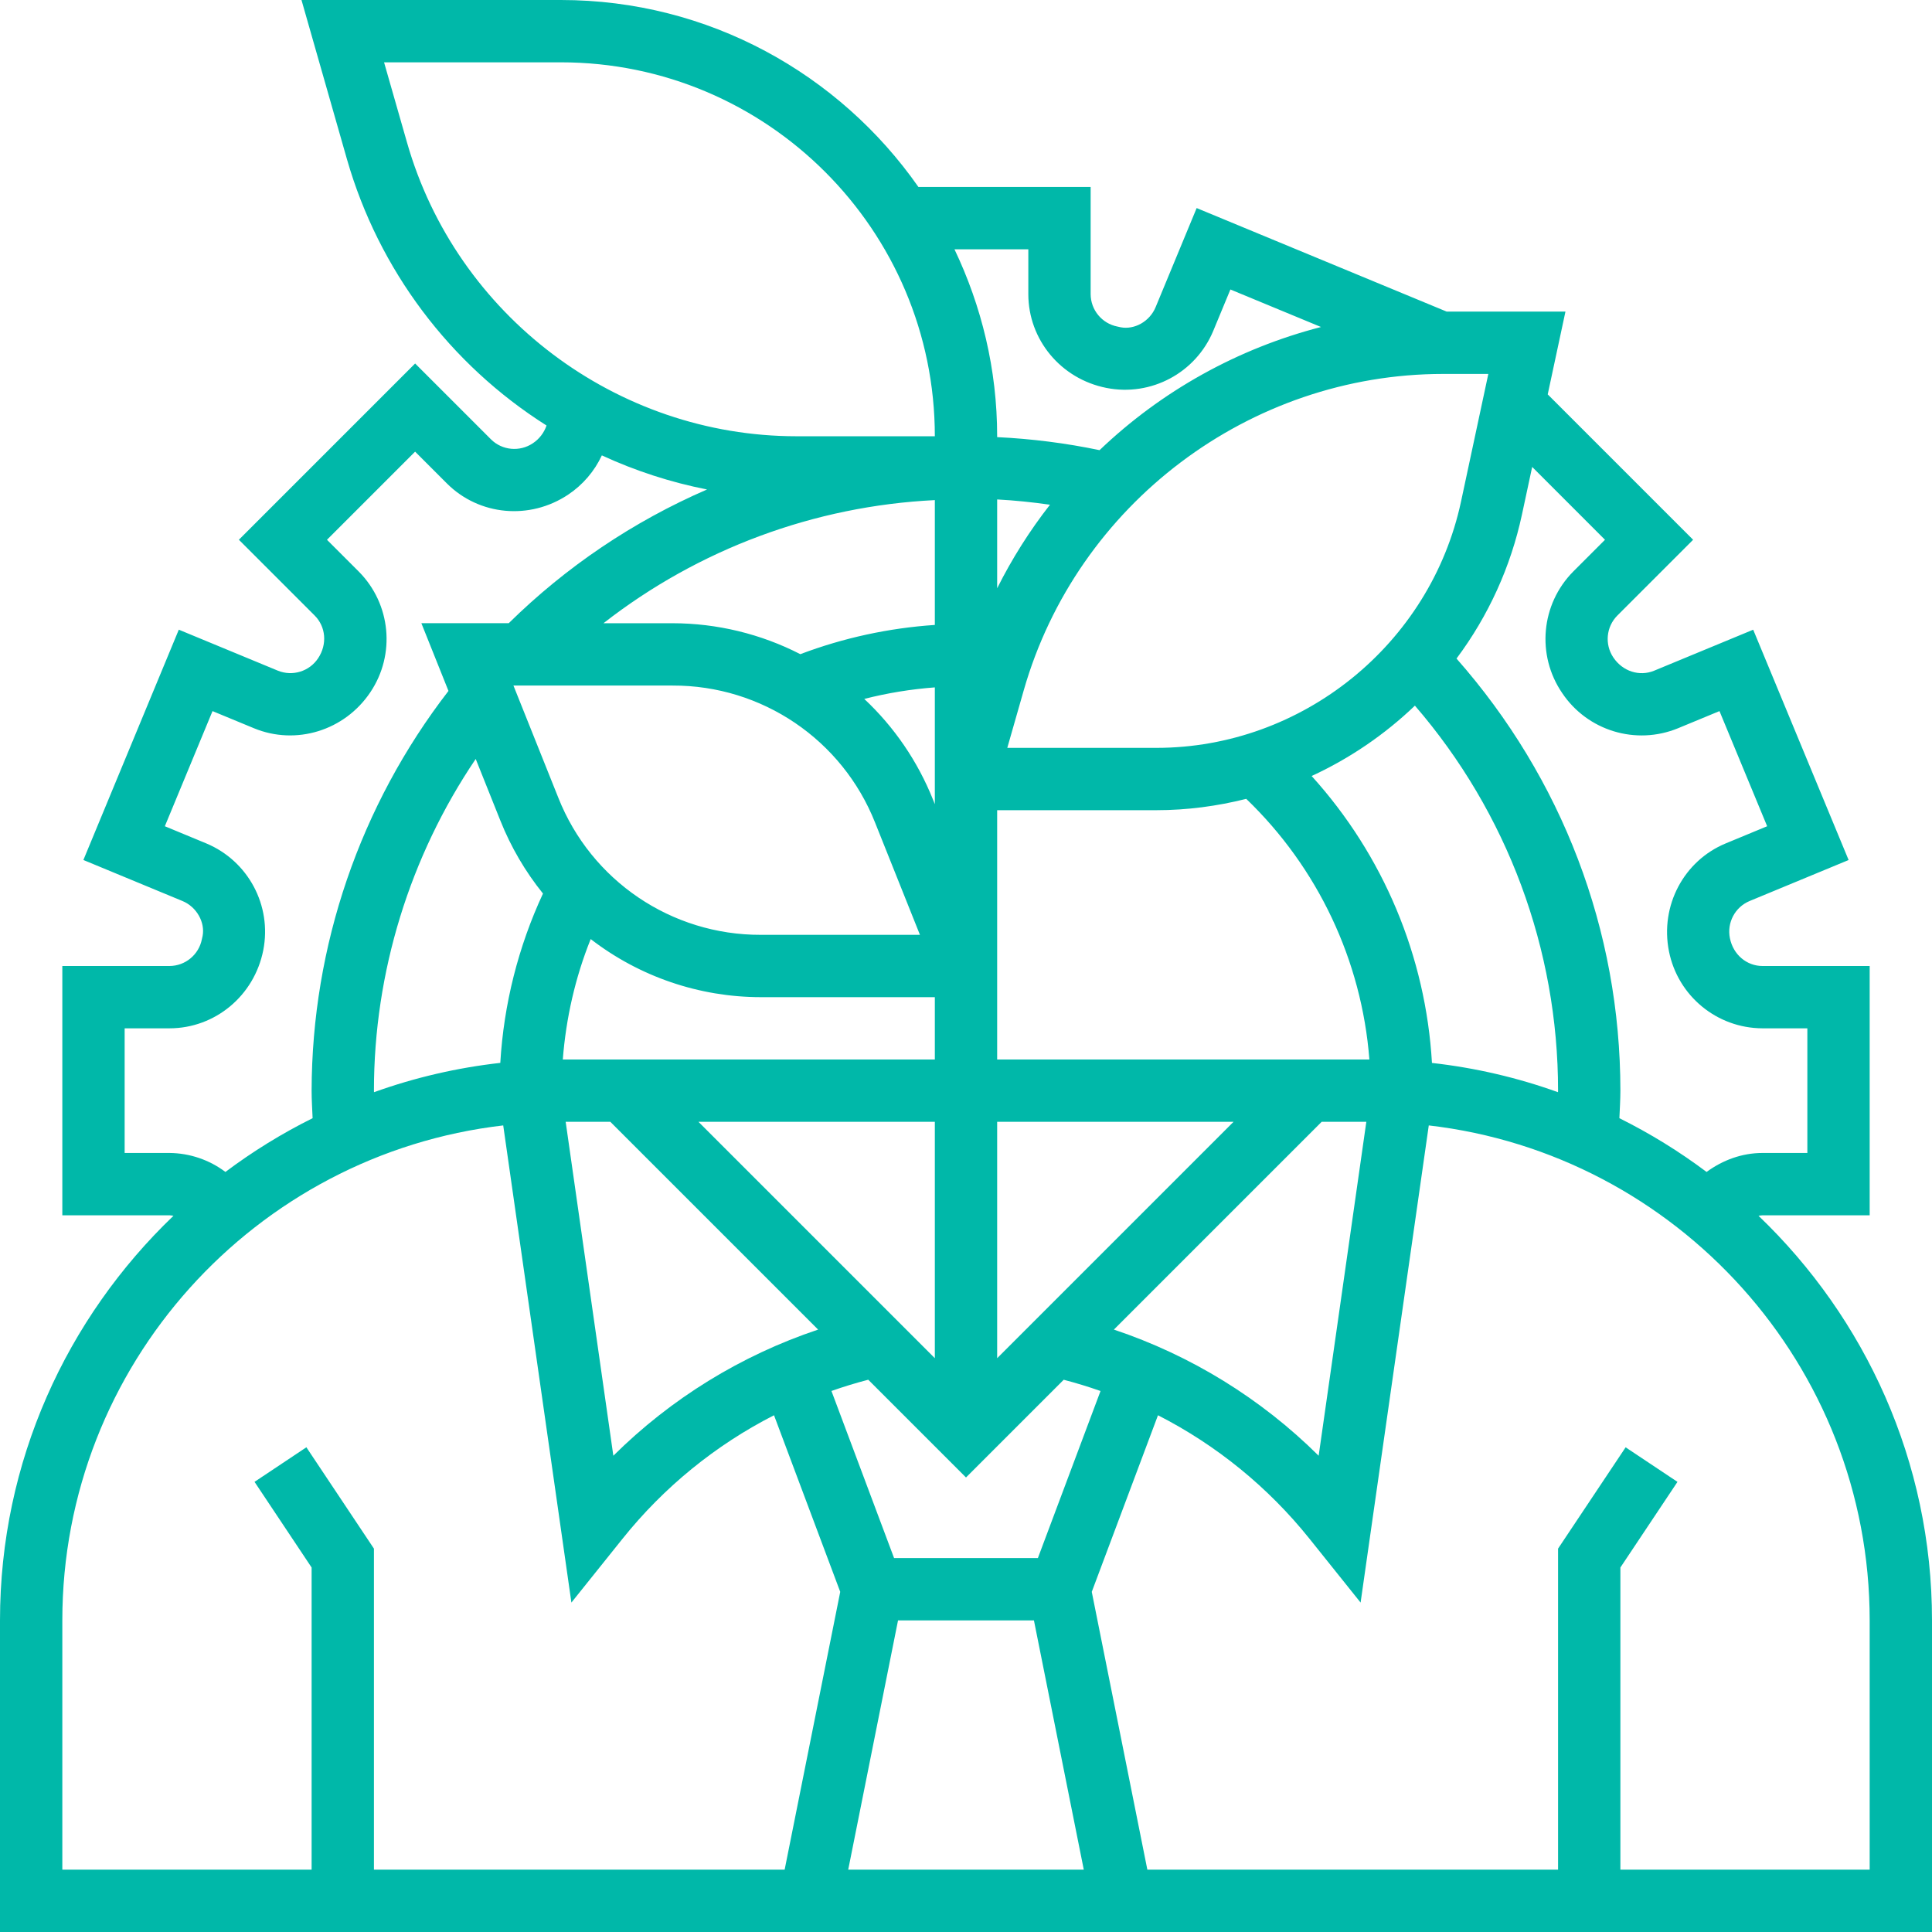
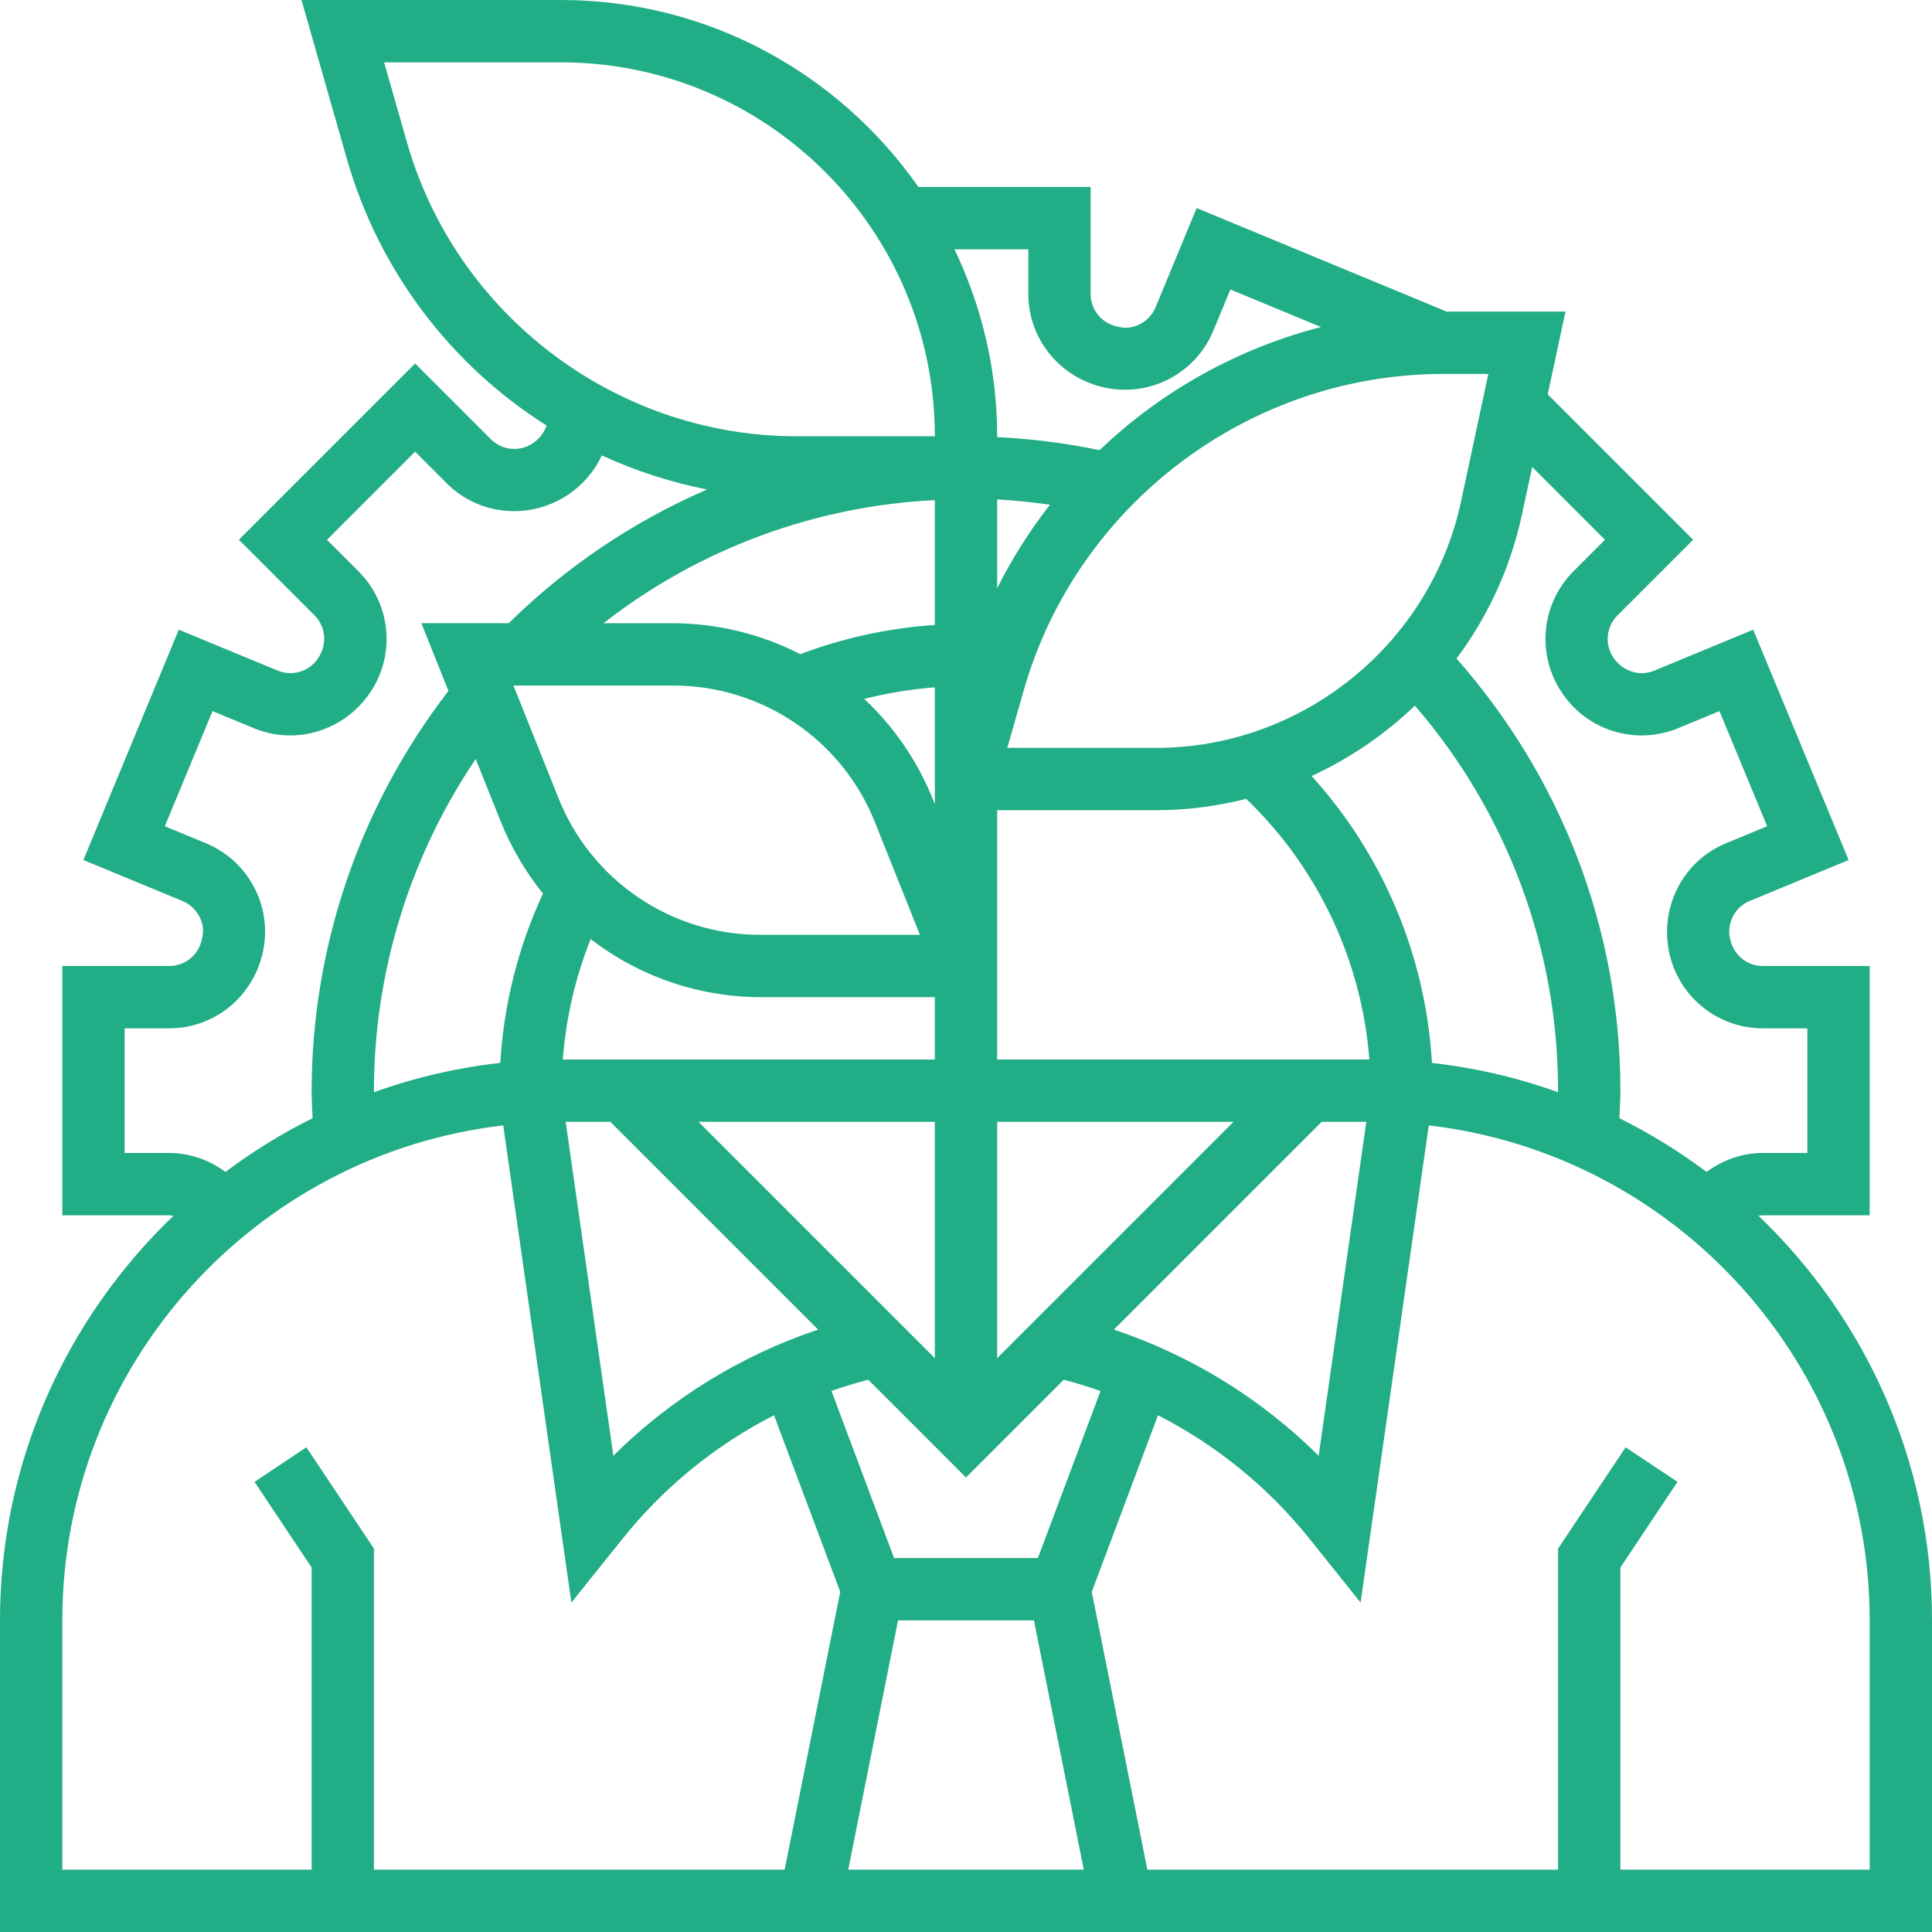
<svg xmlns="http://www.w3.org/2000/svg" viewBox="0 0 62 62">
  <defs>
    <pattern x="0" y="0" width="25" height="25" patternUnits="userSpaceOnUse" viewBox="0 0 100 100" id="pattern-0">
      <rect x="0" y="0" width="50" height="100" style="fill: black;" />
    </pattern>
    <pattern id="pattern-0-0" href="#pattern-0" patternTransform="matrix(1, 0, 0, 1, 18.5, 18.5)" />
    <linearGradient gradientUnits="userSpaceOnUse" x1="31" y1="0" x2="31" y2="62" id="gradient-0" spreadMethod="pad" gradientTransform="matrix(0.999985, 0.005382, -0.003574, 0.664051, 0.222034, 20.66198)">
      <stop offset="0" style="stop-color: rgb(252, 187, 59);" />
-       <stop offset="1" style="stop-color: rgb(0, 184, 169);" />
+       <stop offset="1" style="stop-color: #21AD85;" />
    </linearGradient>
  </defs>
-   <path d="M 56.433 39.016 C 56.476 39.011 56.517 39 56.561 39 L 60 39 L 60 31 L 56.561 31 C 56.056 31 55.619 30.638 55.514 30.104 C 55.415 29.608 55.679 29.11 56.146 28.915 L 59.324 27.599 L 56.262 20.208 L 53.082 21.524 C 52.615 21.716 52.075 21.549 51.773 21.098 C 51.491 20.677 51.544 20.116 51.9 19.756 L 54.334 17.322 L 49.668 12.656 L 50.237 10 L 46.426 10 L 38.402 6.677 L 37.086 9.855 C 36.895 10.319 36.405 10.586 35.965 10.503 L 35.861 10.48 C 35.362 10.383 35.002 9.947 35 9.439 L 35 6 L 29.473 6 C 26.94 2.378 22.745 0 18 0 L 9.675 0 L 11.137 5.12 C 12.154 8.653 14.432 11.69 17.539 13.655 C 17.459 13.889 17.304 14.09 17.098 14.226 C 16.678 14.508 16.113 14.455 15.756 14.099 L 13.322 11.665 L 7.666 17.321 L 10.1 19.755 C 10.456 20.111 10.509 20.676 10.207 21.127 C 9.926 21.548 9.387 21.713 8.918 21.523 L 5.738 20.207 L 2.676 27.598 L 5.854 28.914 C 6.319 29.106 6.584 29.606 6.502 30.035 L 6.479 30.139 C 6.382 30.637 5.947 30.998 5.439 31 L 2 31 L 2 39 L 5.439 39 C 5.483 39 5.524 39.011 5.567 39.016 C 2.144 42.294 0 46.898 0 52 L 0 62 L 62 62 L 62 52 C 62 46.898 59.856 42.294 56.433 39.016 Z M 51.506 17.322 L 50.486 18.342 C 49.45 19.388 49.301 21.023 50.131 22.239 C 50.943 23.452 52.497 23.925 53.848 23.371 L 55.18 22.82 L 56.71 26.515 L 55.38 27.066 C 54.037 27.622 53.269 29.063 53.558 30.525 C 53.842 31.96 55.098 32.996 56.561 33 L 58 33 L 58 37 L 56.561 37 C 55.901 37 55.283 37.23 54.766 37.609 C 53.888 36.95 52.951 36.373 51.968 35.884 C 51.98 35.59 52 35.297 52 35 C 52 29.853 50.126 24.972 46.741 21.134 C 47.766 19.763 48.482 18.187 48.841 16.514 L 49.169 14.984 L 51.506 17.322 Z M 28.819 52 L 33.18 52 L 34.78 60 L 27.22 60 L 28.819 52 Z M 33.307 50 L 28.692 50 L 26.682 44.638 C 27.07 44.501 27.464 44.381 27.863 44.277 L 31 47.414 L 34.136 44.278 C 34.535 44.382 34.929 44.502 35.317 44.639 L 33.307 50 Z M 12.002 35.05 L 12 35 C 12 31.2 13.152 27.483 15.266 24.356 L 16.06 26.341 C 16.396 27.183 16.856 27.969 17.425 28.675 C 16.631 30.384 16.166 32.228 16.055 34.109 C 14.672 34.264 13.312 34.579 12.002 35.05 L 12.002 35.05 Z M 39.993 25.636 C 42.291 27.845 43.698 30.822 43.945 34 L 32 34 L 32 26 L 37.107 26 C 38.097 26 39.063 25.87 39.993 25.636 L 39.993 25.636 Z M 32 43.586 L 32 36 L 39.586 36 L 32 43.586 Z M 22.414 36 L 30 36 L 30 43.586 L 22.414 36 Z M 30 25.807 L 29.94 25.658 C 29.45 24.433 28.698 23.331 27.735 22.429 C 28.478 22.24 29.236 22.116 30 22.059 L 30 25.807 Z M 28.083 26.4 L 29.522 30 L 24.416 30 C 21.551 30.009 18.972 28.264 17.917 25.6 L 16.477 22 L 21.584 22 C 24.449 21.991 27.028 23.736 28.083 26.4 L 28.083 26.4 Z M 18.956 30.136 C 20.52 31.343 22.44 31.999 24.416 32 L 30 32 L 30 34 L 18.061 34 C 18.164 32.671 18.461 31.366 18.956 30.136 L 18.956 30.136 Z M 32 18.878 L 32 16.028 C 32.569 16.058 33.134 16.117 33.695 16.197 C 33.042 17.032 32.475 17.93 32 18.878 Z M 30 16.049 L 30 20.055 C 28.527 20.154 27.07 20.468 25.683 20.993 C 24.415 20.342 23.01 20.002 21.584 20 L 19.366 20 C 22.419 17.619 26.133 16.239 30 16.049 Z M 19.586 36 L 26.254 42.668 C 23.782 43.495 21.534 44.88 19.683 46.716 L 18.153 36 L 19.586 36 Z M 35.746 42.668 L 42.414 36 L 43.847 36 L 42.317 46.716 C 40.466 44.88 38.218 43.495 35.746 42.668 L 35.746 42.668 Z M 45.953 34.111 C 45.755 30.691 44.392 27.442 42.092 24.903 C 43.314 24.339 44.434 23.576 45.406 22.645 C 48.372 26.078 50.002 30.464 50 35 L 49.998 35.05 C 48.691 34.58 47.333 34.265 45.953 34.111 Z M 46.886 16.095 C 45.904 20.676 41.792 24 37.107 24 L 32.325 24 L 32.853 22.153 C 34.562 16.176 40.097 12 46.314 12 L 47.762 12 L 46.886 16.095 Z M 33 8 L 33 9.439 C 33 10.897 34.041 12.16 35.508 12.449 C 36.94 12.732 38.372 11.967 38.934 10.62 L 39.485 9.29 L 42.393 10.494 C 39.725 11.182 37.278 12.543 35.286 14.446 C 34.203 14.22 33.105 14.081 32 14.028 L 32 14 C 32 11.851 31.499 9.822 30.63 8 L 33 8 Z M 13.061 4.571 L 12.325 2 L 18 2 C 24.617 2 30 7.383 30 14 L 25.561 14 C 19.787 14 14.646 10.123 13.061 4.571 Z M 5.439 37 L 4 37 L 4 33 L 5.439 33 C 6.897 33 8.16 31.959 8.449 30.492 C 8.73 29.061 7.966 27.629 6.62 27.066 L 5.29 26.515 L 6.82 22.82 L 8.152 23.371 C 9.493 23.925 11.057 23.452 11.886 22.213 C 12.7 20.999 12.544 19.379 11.513 18.342 L 10.493 17.322 L 13.321 14.494 L 14.341 15.514 C 15.372 16.545 16.998 16.701 18.238 15.87 C 18.705 15.557 19.077 15.123 19.314 14.614 C 20.392 15.112 21.525 15.479 22.69 15.708 C 20.322 16.734 18.165 18.189 16.326 19.999 L 13.522 19.999 L 14.392 22.173 C 11.553 25.847 10.009 30.357 10 35 C 10 35.297 10.02 35.59 10.032 35.884 C 9.049 36.372 8.112 36.95 7.234 37.609 C 6.716 37.219 6.087 37.006 5.439 37 Z M 2 52 C 2 43.805 8.197 37.038 16.149 36.116 L 18.337 51.428 L 19.982 49.375 C 21.302 47.727 22.958 46.377 24.839 45.417 L 26.964 51.084 L 25.18 60 L 12 60 L 12 49.697 L 9.832 46.445 L 8.168 47.554 L 10 50.303 L 10 60 L 2 60 L 2 52 Z M 60 60 L 52 60 L 52 50.303 L 53.832 47.555 L 52.168 46.446 L 50 49.697 L 50 60 L 36.82 60 L 35.036 51.084 L 37.161 45.417 C 39.042 46.378 40.698 47.727 42.019 49.375 L 43.663 51.428 L 45.851 36.116 C 53.803 37.038 60 43.805 60 52 L 60 60 Z" opacity="1" data-original="#000000" class="" style="stroke-linecap: round; stroke-linejoin: round; paint-order: stroke; fill-rule: nonzero; fill: rgb(0,184,169);">
+   <path d="M 56.433 39.016 C 56.476 39.011 56.517 39 56.561 39 L 60 39 L 60 31 L 56.561 31 C 56.056 31 55.619 30.638 55.514 30.104 C 55.415 29.608 55.679 29.11 56.146 28.915 L 59.324 27.599 L 56.262 20.208 L 53.082 21.524 C 52.615 21.716 52.075 21.549 51.773 21.098 C 51.491 20.677 51.544 20.116 51.9 19.756 L 54.334 17.322 L 49.668 12.656 L 50.237 10 L 46.426 10 L 38.402 6.677 L 37.086 9.855 C 36.895 10.319 36.405 10.586 35.965 10.503 L 35.861 10.48 C 35.362 10.383 35.002 9.947 35 9.439 L 35 6 L 29.473 6 C 26.94 2.378 22.745 0 18 0 L 9.675 0 L 11.137 5.12 C 12.154 8.653 14.432 11.69 17.539 13.655 C 17.459 13.889 17.304 14.09 17.098 14.226 C 16.678 14.508 16.113 14.455 15.756 14.099 L 13.322 11.665 L 7.666 17.321 L 10.1 19.755 C 10.456 20.111 10.509 20.676 10.207 21.127 C 9.926 21.548 9.387 21.713 8.918 21.523 L 5.738 20.207 L 2.676 27.598 L 5.854 28.914 C 6.319 29.106 6.584 29.606 6.502 30.035 L 6.479 30.139 C 6.382 30.637 5.947 30.998 5.439 31 L 2 31 L 2 39 L 5.439 39 C 5.483 39 5.524 39.011 5.567 39.016 C 2.144 42.294 0 46.898 0 52 L 0 62 L 62 62 L 62 52 C 62 46.898 59.856 42.294 56.433 39.016 Z M 51.506 17.322 L 50.486 18.342 C 49.45 19.388 49.301 21.023 50.131 22.239 C 50.943 23.452 52.497 23.925 53.848 23.371 L 55.18 22.82 L 56.71 26.515 L 55.38 27.066 C 54.037 27.622 53.269 29.063 53.558 30.525 C 53.842 31.96 55.098 32.996 56.561 33 L 58 33 L 58 37 L 56.561 37 C 55.901 37 55.283 37.23 54.766 37.609 C 53.888 36.95 52.951 36.373 51.968 35.884 C 51.98 35.59 52 35.297 52 35 C 52 29.853 50.126 24.972 46.741 21.134 C 47.766 19.763 48.482 18.187 48.841 16.514 L 49.169 14.984 L 51.506 17.322 Z M 28.819 52 L 33.18 52 L 34.78 60 L 27.22 60 L 28.819 52 Z M 33.307 50 L 28.692 50 L 26.682 44.638 C 27.07 44.501 27.464 44.381 27.863 44.277 L 31 47.414 L 34.136 44.278 C 34.535 44.382 34.929 44.502 35.317 44.639 L 33.307 50 Z M 12.002 35.05 L 12 35 C 12 31.2 13.152 27.483 15.266 24.356 L 16.06 26.341 C 16.396 27.183 16.856 27.969 17.425 28.675 C 16.631 30.384 16.166 32.228 16.055 34.109 C 14.672 34.264 13.312 34.579 12.002 35.05 L 12.002 35.05 Z M 39.993 25.636 C 42.291 27.845 43.698 30.822 43.945 34 L 32 34 L 32 26 L 37.107 26 C 38.097 26 39.063 25.87 39.993 25.636 L 39.993 25.636 Z M 32 43.586 L 32 36 L 39.586 36 L 32 43.586 Z M 22.414 36 L 30 36 L 30 43.586 L 22.414 36 Z M 30 25.807 L 29.94 25.658 C 29.45 24.433 28.698 23.331 27.735 22.429 C 28.478 22.24 29.236 22.116 30 22.059 L 30 25.807 Z M 28.083 26.4 L 29.522 30 L 24.416 30 C 21.551 30.009 18.972 28.264 17.917 25.6 L 16.477 22 L 21.584 22 C 24.449 21.991 27.028 23.736 28.083 26.4 L 28.083 26.4 Z M 18.956 30.136 C 20.52 31.343 22.44 31.999 24.416 32 L 30 32 L 30 34 L 18.061 34 C 18.164 32.671 18.461 31.366 18.956 30.136 L 18.956 30.136 Z M 32 18.878 L 32 16.028 C 32.569 16.058 33.134 16.117 33.695 16.197 C 33.042 17.032 32.475 17.93 32 18.878 Z M 30 16.049 L 30 20.055 C 28.527 20.154 27.07 20.468 25.683 20.993 C 24.415 20.342 23.01 20.002 21.584 20 L 19.366 20 C 22.419 17.619 26.133 16.239 30 16.049 Z M 19.586 36 L 26.254 42.668 C 23.782 43.495 21.534 44.88 19.683 46.716 L 18.153 36 L 19.586 36 Z M 35.746 42.668 L 42.414 36 L 43.847 36 L 42.317 46.716 C 40.466 44.88 38.218 43.495 35.746 42.668 L 35.746 42.668 Z M 45.953 34.111 C 45.755 30.691 44.392 27.442 42.092 24.903 C 43.314 24.339 44.434 23.576 45.406 22.645 C 48.372 26.078 50.002 30.464 50 35 L 49.998 35.05 C 48.691 34.58 47.333 34.265 45.953 34.111 Z M 46.886 16.095 C 45.904 20.676 41.792 24 37.107 24 L 32.325 24 L 32.853 22.153 C 34.562 16.176 40.097 12 46.314 12 L 47.762 12 L 46.886 16.095 Z M 33 8 L 33 9.439 C 33 10.897 34.041 12.16 35.508 12.449 C 36.94 12.732 38.372 11.967 38.934 10.62 L 39.485 9.29 L 42.393 10.494 C 39.725 11.182 37.278 12.543 35.286 14.446 C 34.203 14.22 33.105 14.081 32 14.028 L 32 14 C 32 11.851 31.499 9.822 30.63 8 L 33 8 Z M 13.061 4.571 L 12.325 2 L 18 2 C 24.617 2 30 7.383 30 14 L 25.561 14 C 19.787 14 14.646 10.123 13.061 4.571 Z M 5.439 37 L 4 37 L 4 33 L 5.439 33 C 6.897 33 8.16 31.959 8.449 30.492 C 8.73 29.061 7.966 27.629 6.62 27.066 L 5.29 26.515 L 6.82 22.82 L 8.152 23.371 C 9.493 23.925 11.057 23.452 11.886 22.213 C 12.7 20.999 12.544 19.379 11.513 18.342 L 10.493 17.322 L 13.321 14.494 L 14.341 15.514 C 15.372 16.545 16.998 16.701 18.238 15.87 C 18.705 15.557 19.077 15.123 19.314 14.614 C 20.392 15.112 21.525 15.479 22.69 15.708 C 20.322 16.734 18.165 18.189 16.326 19.999 L 13.522 19.999 L 14.392 22.173 C 11.553 25.847 10.009 30.357 10 35 C 10 35.297 10.02 35.59 10.032 35.884 C 9.049 36.372 8.112 36.95 7.234 37.609 C 6.716 37.219 6.087 37.006 5.439 37 Z M 2 52 C 2 43.805 8.197 37.038 16.149 36.116 L 18.337 51.428 L 19.982 49.375 C 21.302 47.727 22.958 46.377 24.839 45.417 L 26.964 51.084 L 25.18 60 L 12 60 L 12 49.697 L 9.832 46.445 L 8.168 47.554 L 10 50.303 L 10 60 L 2 60 L 2 52 Z M 60 60 L 52 60 L 52 50.303 L 53.832 47.555 L 52.168 46.446 L 50 49.697 L 50 60 L 36.82 60 L 35.036 51.084 L 37.161 45.417 C 39.042 46.378 40.698 47.727 42.019 49.375 L 43.663 51.428 L 45.851 36.116 C 53.803 37.038 60 43.805 60 52 L 60 60 Z" opacity="1" data-original="#000000" class="" style="stroke-linecap: round; stroke-linejoin: round; paint-order: stroke; fill-rule: nonzero; fill: #21AD85;">
    </path>
  <g transform="matrix(1, 0, 0, 1, -0.999994, -0.999998)" style="visibility: hidden;">
-     <path d="M 32.03 25.91 L 32.89 22.88 C 32.97 22.6 33.06 22.32 33.15 22.05 L 33.16 22.05 C 33.89 19.94 35.07 18.07 36.58 16.53 C 39.31 13.72 43.12 12.02 47.23 12 L 50 12 L 49.58 13.98 L 48.86 17.3 C 48.48 19.101 47.651 20.776 46.45 22.17 C 45.087 23.761 43.296 24.927 41.29 25.53 C 40.28 25.84 39.21 26 38.11 26 L 32 26 L 32 25.91 L 32.03 25.91 Z M 32 15 L 32 16 L 26.56 16 C 20.309 16.005 14.814 11.861 13.1 5.85 L 12 2 L 19 2 C 23.61 2 27.65 4.4 29.95 8.01 C 31.25 10.03 32 12.43 32 15 Z" opacity="1" data-original="#5cd6b3" class="" style="stroke: rgb(0, 0, 0); fill: none;">
+     <path d="M 32.03 25.91 L 32.89 22.88 C 32.97 22.6 33.06 22.32 33.15 22.05 L 33.16 22.05 C 33.89 19.94 35.07 18.07 36.58 16.53 C 39.31 13.72 43.12 12.02 47.23 12 L 50 12 L 49.58 13.98 L 48.86 17.3 C 48.48 19.101 47.651 20.776 46.45 22.17 C 45.087 23.761 43.296 24.927 41.29 25.53 C 40.28 25.84 39.21 26 38.11 26 L 32 26 L 32 25.91 L 32.03 25.91 Z M 32 15 L 32 16 L 26.56 16 C 20.309 16.005 14.814 11.861 13.1 5.85 L 12 2 L 19 2 C 23.61 2 27.65 4.4 29.95 8.01 C 31.25 10.03 32 12.43 32 15 Z" opacity="1" data-original="#21AD85" class="" style="stroke: rgb(0, 0, 0); fill: none;">
      </path>
    <path d="m21 36 8.16 8.16c-.95.22-1.88.51-2.77.9-2.4 1.01-4.53 2.62-6.19 4.69L20 50l-2-13.97c.33-.02.67-.03 1-.03zM34.84 44.16 43 36h2c.33 0 .67.01 1 .03L44 50l-.2-.25a15.805 15.805 0 0 0-6.19-4.69c-.89-.39-1.82-.68-2.77-.9z" opacity="1" data-original="#fc6e51" class="" style="stroke: rgb(0, 0, 0); fill: none;">
      </path>
    <path d="m35 52 2 10H27l2-10z" opacity="1" data-original="#ccd1d9" style="stroke: rgb(0, 0, 0); fill: none;">
      </path>
    <path d="M37.61 45.06 35 52h-6l-2.61-6.94c.89-.39 1.82-.68 2.77-.9L32 47l2.84-2.84c.95.22 1.88.51 2.77.9z" opacity="1" data-original="#aab2bd" style="stroke: rgb(0, 0, 0); fill: none;">
      </path>
    <path d="m21 36 11 11 11-11z" opacity="1" data-original="#e6e9ed" style="stroke: rgb(0, 0, 0); fill: none;">
      </path>
    <path d="M12 36c0 .5.02.99.05 1.48v.01a16.77 16.77 0 0 0-3.9 2.42c-.37-.55-1.01-.91-1.71-.91H4v-6h2.44c.99 0 1.83-.7 2.02-1.67 0-.01.01-.02.01-.03.19-.97-.32-1.93-1.23-2.31l-2.26-.93 2.3-5.55 2.26.94c.91.37 1.95.05 2.5-.77 0-.01.01-.01.02-.02.55-.82.44-1.91-.25-2.61l-1.73-1.73 4.24-4.24 1.73 1.73c.7.69 1.79.8 2.61.25.01-.01.01-.02.02-.02.64-.43.98-1.16.92-1.89 2.07 1.18 4.46 1.85 6.96 1.85H32c-5.59 0-10.65 2.3-14.28 6H16l.53 1.32A19.933 19.933 0 0 0 12 36zM47.23 12c-4.11.02-7.92 1.72-10.65 4.53-1.47-.35-3.01-.53-4.58-.53v-1c0-2.57-.75-4.97-2.05-6.99l.01-.01H35v2.44c0 .99.7 1.83 1.67 2.02.01 0 .02.01.03.01.97.19 1.93-.32 2.31-1.23l.93-2.26zM49.58 13.98l4.34 4.34-1.73 1.73c-.69.7-.8 1.79-.25 2.61.01.01.02.01.02.02.55.82 1.59 1.14 2.5.77l2.26-.94 2.3 5.55-2.26.93c-.91.38-1.42 1.34-1.23 2.31 0 .01.01.02.01.03.19.97 1.03 1.67 2.02 1.67H60v6h-2.44c-.7 0-1.34.36-1.71.91-1.18-.97-2.49-1.8-3.9-2.42v-.01c.03-.49.05-.98.05-1.48 0-5.37-2.11-10.24-5.55-13.83a10.91 10.91 0 0 0 2.41-4.87z" opacity="1" data-original="#ffc729" class="" style="stroke: rgb(0, 0, 0); fill: none;">
      </path>
    <path d="M17.99 26.97c.38.95.94 1.81 1.61 2.52C18.58 31.44 18 33.65 18 36v.03c-2.11.12-4.12.63-5.95 1.46v-.01c-.03-.49-.05-.98-.05-1.48 0-4.81 1.7-9.23 4.53-12.68zM32 16v6c-1.91 0-3.74.38-5.4 1.08v.01c-1.2-.7-2.57-1.09-4.02-1.09h-4.86c3.63-3.7 8.69-6 14.28-6zM36.58 16.53a14.771 14.771 0 0 0-3.42 5.52h-.01c-.39-.03-.76-.05-1.15-.05v-6c1.57 0 3.11.18 4.58.53zM52 36c0 .5-.02.99-.05 1.48v.01c-1.83-.83-3.84-1.34-5.95-1.46V36c0-4.17-1.82-7.91-4.71-10.47 2.02-.61 3.81-1.78 5.16-3.36C49.89 25.76 52 30.63 52 36z" opacity="1" data-original="#fcd770" style="stroke: rgb(0, 0, 0); fill: none;">
      </path>
-     <path d="M31.97 31.92H32V32h-6.58a8.01 8.01 0 0 1-7.43-5.03l-1.46-3.65L16 22h6.58c1.45 0 2.82.39 4.02 1.09 1.51.87 2.73 2.24 3.41 3.94z" opacity="1" data-original="#48cfad" style="stroke-linecap: round; stroke-linejoin: round; stroke: rgb(0, 0, 0); fill: none;">
+     <path d="M31.97 31.92H32V32h-6.58a8.01 8.01 0 0 1-7.43-5.03l-1.46-3.65L16 22h6.58c1.45 0 2.82.39 4.02 1.09 1.51.87 2.73 2.24 3.41 3.94z" opacity="1" data-original="#21AD85" style="stroke-linecap: round; stroke-linejoin: round; stroke: rgb(0, 0, 0); fill: none;">
      </path>
    <g style="" transform="matrix(1, 0, 0, 1, 1, 1)">
      <path style="stroke: rgb(0, 0, 0); fill: none;" d="M 9.426 47.55 L 11.134 50.012 L 11 61 L 1 61 L 1 52 C 0.994 45.299 4.932 39.222 11.05 36.49 C 12.88 35.66 14.89 35.15 17 35.03 L 19 49 L 19.2 48.75 C 20.86 46.68 22.99 45.07 25.39 44.06 L 28 51 L 26 61 L 11 61 L 11.224 50.045 L 9.426 47.55 Z" />
      <path style="stroke: rgb(0, 0, 0); fill: none;" d="M 52.89 47.198 L 50.98 50.062 L 51 61 L 36 61 L 34 51 L 36.61 44.06 C 39.01 45.07 41.14 46.68 42.8 48.75 L 43 49 L 45 35.03 C 47.11 35.15 49.12 35.66 50.95 36.49 C 57.068 39.222 61.006 45.299 61 52 L 61 61 L 51 61 L 50.975 49.962 L 52.89 47.198 Z" />
    </g>
    <path style="stroke: rgb(0, 0, 0); fill: none; stroke-width: 1.05px;" d="M 32.036 21.158 C 31.878 21.158 32.036 46.871 32.036 46.871" />
  </g>
</svg>
